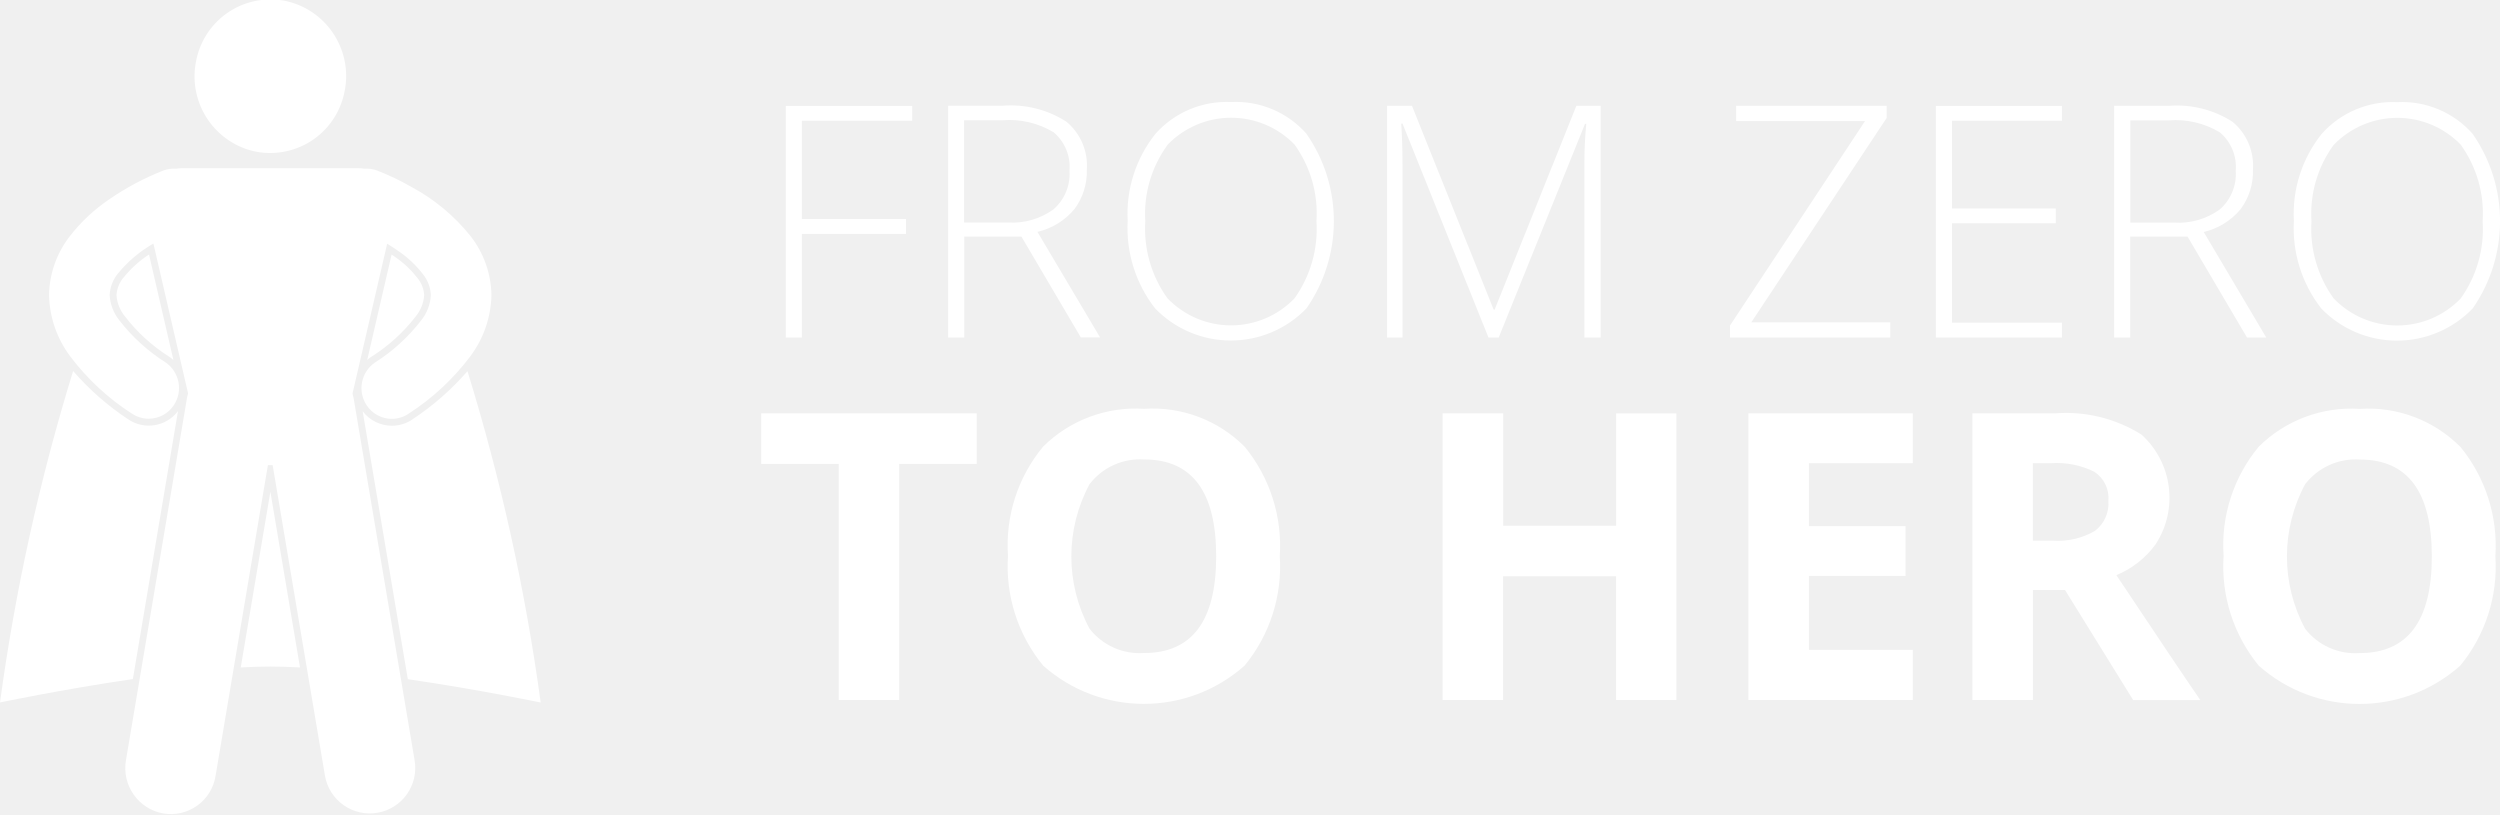
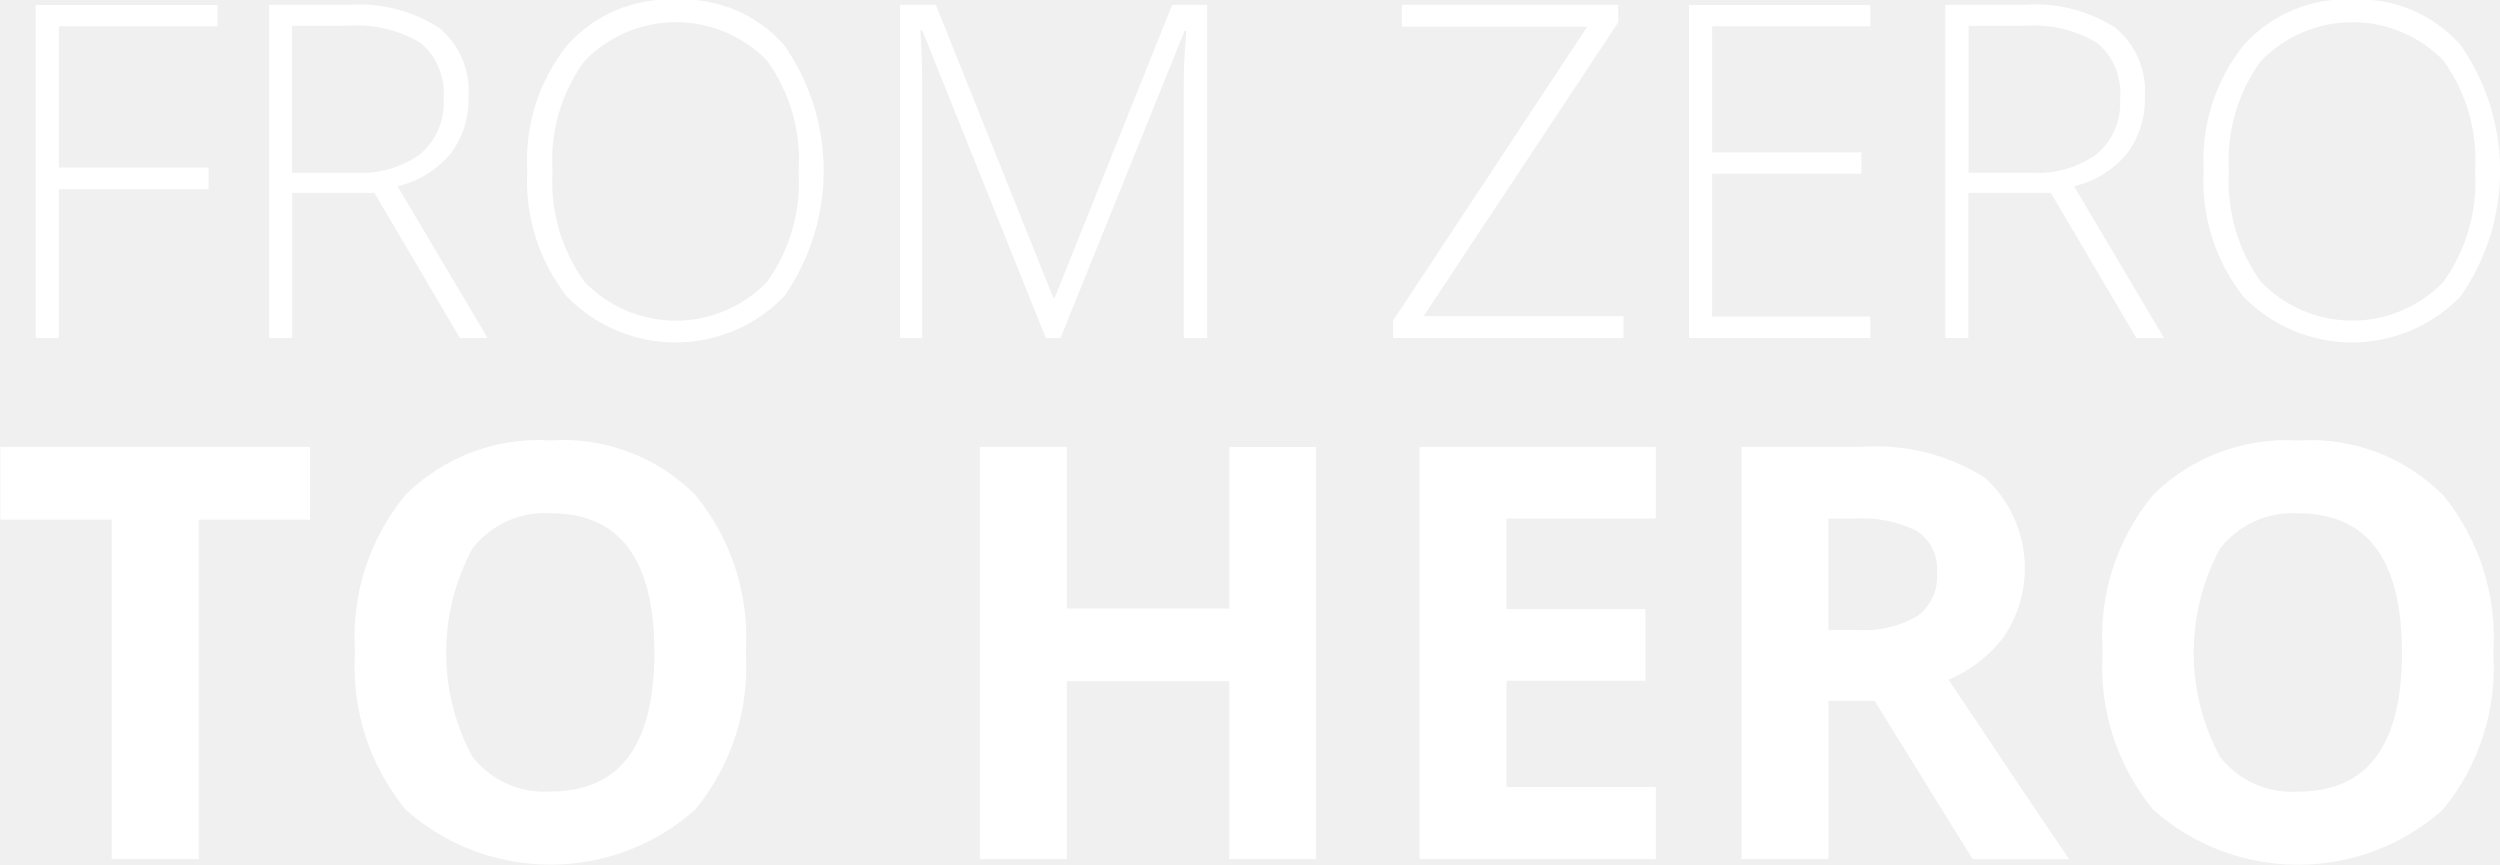
- <svg xmlns="http://www.w3.org/2000/svg" id="logo" width="135" height="43.969" viewBox="0 0 135 43.969">
+ <svg xmlns="http://www.w3.org/2000/svg" id="logo_sem_boneco" data-name="logo sem boneco" width="93.906" height="32.469" viewBox="0 0 93.906 32.469">
  <defs>
    <style>
      .cls-1 {
        fill: #fff;
        fill-rule: evenodd;
      }
    </style>
  </defs>
-   <path id="logo-2" data-name="logo" class="cls-1" d="M420,110.073c0.559-.031,1.1-0.048,1.6-0.048s1.039,0.017,1.6.048l-1.6-9.487Zm9.282-13.4a1.97,1.97,0,0,1-1.119.348,1.991,1.991,0,0,1-1.579-.781l2.438,14.467c3.831,0.558,7.175,1.26,7.175,1.26a111.727,111.727,0,0,0-3.953-17.892A14.524,14.524,0,0,1,429.282,96.669ZM414.175,110.7l2.436-14.466a1.981,1.981,0,0,1-2.7.432,14.536,14.536,0,0,1-2.962-2.6A111.665,111.665,0,0,0,407,111.963S410.343,111.261,414.175,110.7Zm15.271-19.58a2,2,0,0,0,.459-1.155,1.589,1.589,0,0,0-.363-0.922,5.33,5.33,0,0,0-1.216-1.142c-0.058-.042-0.118-0.083-0.179-0.125l-1.318,5.694a2.073,2.073,0,0,1,.213-0.167A9.258,9.258,0,0,0,429.446,91.123Zm-15.764-2.115a1.623,1.623,0,0,0-.391.965,2.006,2.006,0,0,0,.46,1.151,9.237,9.237,0,0,0,2.4,2.181,2.019,2.019,0,0,1,.213.168l-1.317-5.695A5.831,5.831,0,0,0,413.682,89.008Zm3.932-11.8a4.089,4.089,0,0,1,4.912-3.1,4.152,4.152,0,0,1,3.056,4.984,4.089,4.089,0,0,1-4.912,3.1A4.153,4.153,0,0,1,417.614,77.212Zm-3.5,19.152a1.612,1.612,0,0,0,.915.285,1.631,1.631,0,0,0,1.358-.731,1.676,1.676,0,0,0-.44-2.305,9.782,9.782,0,0,1-2.5-2.275,2.386,2.386,0,0,1-.526-1.364,1.974,1.974,0,0,1,.463-1.184,6.874,6.874,0,0,1,1.9-1.6l1.872,8.091a2.512,2.512,0,0,0-.064.277l-3.29,19.53a2.488,2.488,0,0,0,2.007,2.875,2.444,2.444,0,0,0,2.833-2.036l2.825-16.772h0.256l2.825,16.772a2.456,2.456,0,1,0,4.84-.839L426.1,95.559a2.737,2.737,0,0,0-.064-0.277l1.871-8.09c0.208,0.125.419,0.262,0.626,0.41a5.716,5.716,0,0,1,1.3,1.227,1.937,1.937,0,0,1,.433,1.144,2.378,2.378,0,0,1-.526,1.364,9.771,9.771,0,0,1-2.5,2.276,1.675,1.675,0,0,0-.439,2.305,1.627,1.627,0,0,0,1.357.731,1.61,1.61,0,0,0,.915-0.285,12.933,12.933,0,0,0,3.33-3.1,5.722,5.722,0,0,0,1.135-3.293,5.314,5.314,0,0,0-1.13-3.193,10.372,10.372,0,0,0-3.194-2.655,14.128,14.128,0,0,0-1.845-.882,1.607,1.607,0,0,0-.692-0.1,1.666,1.666,0,0,0-.277-0.026h-9.613a1.658,1.658,0,0,0-.278.026,1.612,1.612,0,0,0-.692.1,14.5,14.5,0,0,0-2.907,1.546,9.208,9.208,0,0,0-2.132,1.99,5.314,5.314,0,0,0-1.13,3.193,5.722,5.722,0,0,0,1.135,3.293A12.949,12.949,0,0,0,414.118,96.364Zm36.188-9.694h5.623V85.857h-5.623V80.55h5.956v-0.8h-6.825V92.259h0.869V86.67Zm11.851,0.137,3.212,5.452h1.04l-3.383-5.7a3.666,3.666,0,0,0,2.007-1.241,3.4,3.4,0,0,0,.66-2.123,3.073,3.073,0,0,0-1.108-2.589,5.564,5.564,0,0,0-3.424-.86H458.2V92.259h0.869V86.807h3.092Zm-3.092-6.274h2.061a4.636,4.636,0,0,1,2.778.65,2.45,2.45,0,0,1,.852,2.08,2.528,2.528,0,0,1-.869,2.084,3.781,3.781,0,0,1-2.445.706h-2.377V80.533Zm18.5,0.74a5.082,5.082,0,0,0-4.081-1.725,5.137,5.137,0,0,0-4.085,1.716,6.917,6.917,0,0,0-1.5,4.7,7.04,7.04,0,0,0,1.482,4.729,5.682,5.682,0,0,0,8.171,0A8.25,8.25,0,0,0,477.561,81.273Zm-7.51.578a4.773,4.773,0,0,1,6.85-.013,6.37,6.37,0,0,1,1.188,4.147,6.439,6.439,0,0,1-1.188,4.168,4.759,4.759,0,0,1-6.863-.013,6.432,6.432,0,0,1-1.193-4.156A6.313,6.313,0,0,1,470.051,81.851ZM487.93,92.259l4.66-11.538h0.068q-0.1,1.061-.1,2.054v9.484h0.878V79.745h-1.312l-4.414,11.007h-0.051l-4.413-11.007H481.9V92.259h0.835V82.878q0-1.113-.068-2.174h0.068l4.643,11.555h0.554Zm21.146-.822H501.57L508.88,80.4V79.745h-8.128v0.822h6.961L500.42,91.609v0.65h8.656V91.437Zm9.27,0.017h-5.939V86.088h5.606v-0.8h-5.606V80.55h5.939v-0.8h-6.808V92.259h6.808v-0.8Zm6.781-4.648,3.212,5.452h1.04L526,86.559A3.666,3.666,0,0,0,528,85.317a3.4,3.4,0,0,0,.66-2.123,3.076,3.076,0,0,0-1.107-2.589,5.569,5.569,0,0,0-3.425-.86h-2.965V92.259h0.869V86.807h3.092Zm-3.092-6.274H524.1a4.636,4.636,0,0,1,2.778.65,2.45,2.45,0,0,1,.852,2.08,2.528,2.528,0,0,1-.869,2.084,3.781,3.781,0,0,1-2.445.706h-2.377V80.533Zm18.5,0.74a5.081,5.081,0,0,0-4.081-1.725,5.138,5.138,0,0,0-4.085,1.716,6.917,6.917,0,0,0-1.5,4.7,7.04,7.04,0,0,0,1.482,4.729,5.682,5.682,0,0,0,8.171,0A8.25,8.25,0,0,0,540.531,81.273Zm-7.51.578a4.773,4.773,0,0,1,6.85-.013,6.37,6.37,0,0,1,1.188,4.147,6.439,6.439,0,0,1-1.188,4.168,4.759,4.759,0,0,1-6.863-.013,6.432,6.432,0,0,1-1.193-4.156A6.313,6.313,0,0,1,533.021,81.851ZM455.558,99.082h4.184V96.35H448.106v2.732h4.184v12.749h3.268V99.082Zm18.661-.921a7,7,0,0,0-5.434-2.054,7.1,7.1,0,0,0-5.454,2.038,8.34,8.34,0,0,0-1.9,5.9,8.459,8.459,0,0,0,1.9,5.93,8.194,8.194,0,0,0,10.877,0,8.425,8.425,0,0,0,1.9-5.909A8.449,8.449,0,0,0,474.219,98.161Zm-8.374,2a3.444,3.444,0,0,1,2.94-1.319q3.889,0,3.889,5.231t-3.91,5.221a3.423,3.423,0,0,1-2.93-1.314A8.247,8.247,0,0,1,465.845,100.157Zm31.683-3.807h-3.257v6.067h-6.1V96.35H484.9v15.481h3.267v-6.682h6.1v6.682h3.257V96.35Zm12.764,12.77h-5.608v-3.992H509.9v-2.69h-5.218v-3.4h5.608V96.35h-8.875v15.481h8.875V109.12Zm6.482-10.081h0.991a4.552,4.552,0,0,1,2.334.466,1.7,1.7,0,0,1,.754,1.568,1.854,1.854,0,0,1-.738,1.63,4.016,4.016,0,0,1-2.287.519h-1.054V99.039Zm1.739,6.851,3.678,5.941h3.626q-1.054-1.526-4.532-6.745a4.969,4.969,0,0,0,2.119-1.668,4.6,4.6,0,0,0-.759-5.919A7.661,7.661,0,0,0,518,96.35h-4.49v15.481h3.268V105.89h1.739Zm21.349-7.729a7,7,0,0,0-5.434-2.054,7.1,7.1,0,0,0-5.454,2.038,8.34,8.34,0,0,0-1.9,5.9,8.459,8.459,0,0,0,1.9,5.93,8.194,8.194,0,0,0,10.877,0,8.425,8.425,0,0,0,1.9-5.909A8.449,8.449,0,0,0,539.862,98.161Zm-8.374,2a3.444,3.444,0,0,1,2.94-1.319q3.889,0,3.89,5.231t-3.911,5.221a3.423,3.423,0,0,1-2.93-1.314A8.247,8.247,0,0,1,531.488,100.157Z" transform="translate(-407 -74.031)" />
+   <path id="logo" class="cls-1" d="M450.306,86.67h5.623V85.857h-5.623V80.55h5.956v-0.8h-6.825V92.259h0.869V86.67Zm11.851,0.137,3.212,5.452h1.04l-3.383-5.7a3.666,3.666,0,0,0,2.007-1.241,3.4,3.4,0,0,0,.66-2.123,3.073,3.073,0,0,0-1.108-2.589,5.564,5.564,0,0,0-3.424-.86H458.2V92.259h0.869V86.807h3.092Zm-3.092-6.274h2.061a4.636,4.636,0,0,1,2.778.65,2.45,2.45,0,0,1,.852,2.08,2.528,2.528,0,0,1-.869,2.084,3.781,3.781,0,0,1-2.445.706h-2.377V80.533Zm18.5,0.74a5.082,5.082,0,0,0-4.081-1.725,5.137,5.137,0,0,0-4.085,1.716,6.917,6.917,0,0,0-1.5,4.7,7.04,7.04,0,0,0,1.482,4.729,5.682,5.682,0,0,0,8.171,0A8.25,8.25,0,0,0,477.561,81.273Zm-7.51.578a4.773,4.773,0,0,1,6.85-.013,6.37,6.37,0,0,1,1.188,4.147,6.439,6.439,0,0,1-1.188,4.168,4.759,4.759,0,0,1-6.863-.013,6.432,6.432,0,0,1-1.193-4.156A6.313,6.313,0,0,1,470.051,81.851ZM487.93,92.259l4.66-11.538h0.068q-0.1,1.061-.1,2.054v9.484h0.878V79.745h-1.312l-4.414,11.007h-0.051l-4.413-11.007H481.9V92.259h0.835V82.878q0-1.113-.068-2.174h0.068l4.643,11.555h0.554Zm21.146-.822H501.57L508.88,80.4V79.745h-8.128v0.822h6.961L500.42,91.609v0.65h8.656V91.437Zm9.27,0.017h-5.939V86.088h5.606v-0.8h-5.606V80.55h5.939v-0.8h-6.808V92.259h6.808v-0.8Zm6.781-4.648,3.212,5.452h1.04L526,86.559A3.666,3.666,0,0,0,528,85.317a3.4,3.4,0,0,0,.66-2.123,3.076,3.076,0,0,0-1.107-2.589,5.569,5.569,0,0,0-3.425-.86h-2.965V92.259h0.869V86.807h3.092Zm-3.092-6.274H524.1a4.636,4.636,0,0,1,2.778.65,2.45,2.45,0,0,1,.852,2.08,2.528,2.528,0,0,1-.869,2.084,3.781,3.781,0,0,1-2.445.706h-2.377V80.533Zm18.5,0.74a5.081,5.081,0,0,0-4.081-1.725,5.138,5.138,0,0,0-4.085,1.716,6.917,6.917,0,0,0-1.5,4.7,7.04,7.04,0,0,0,1.482,4.729,5.682,5.682,0,0,0,8.171,0A8.25,8.25,0,0,0,540.531,81.273Zm-7.51.578a4.773,4.773,0,0,1,6.85-.013,6.37,6.37,0,0,1,1.188,4.147,6.439,6.439,0,0,1-1.188,4.168,4.759,4.759,0,0,1-6.863-.013,6.432,6.432,0,0,1-1.193-4.156A6.313,6.313,0,0,1,533.021,81.851ZM455.558,99.082h4.184V96.35H448.106v2.732h4.184v12.749h3.268V99.082Zm18.661-.921a7,7,0,0,0-5.434-2.054,7.1,7.1,0,0,0-5.454,2.038,8.34,8.34,0,0,0-1.9,5.9,8.459,8.459,0,0,0,1.9,5.93,8.194,8.194,0,0,0,10.877,0,8.425,8.425,0,0,0,1.9-5.909A8.449,8.449,0,0,0,474.219,98.161Zm-8.374,2a3.444,3.444,0,0,1,2.94-1.319q3.889,0,3.889,5.231t-3.91,5.221a3.423,3.423,0,0,1-2.93-1.314A8.247,8.247,0,0,1,465.845,100.157Zm31.683-3.807h-3.257v6.067h-6.1V96.35H484.9v15.481h3.267v-6.682h6.1v6.682h3.257V96.35Zm12.764,12.77h-5.608v-3.992H509.9v-2.69h-5.218v-3.4h5.608V96.35h-8.875v15.481h8.875V109.12Zm6.482-10.081h0.991a4.552,4.552,0,0,1,2.334.466,1.7,1.7,0,0,1,.754,1.568,1.854,1.854,0,0,1-.738,1.63,4.016,4.016,0,0,1-2.287.519h-1.054V99.039Zm1.739,6.851,3.678,5.941h3.626q-1.054-1.526-4.532-6.745a4.969,4.969,0,0,0,2.119-1.668,4.6,4.6,0,0,0-.759-5.919A7.661,7.661,0,0,0,518,96.35h-4.49v15.481h3.268V105.89h1.739Zm21.349-7.729a7,7,0,0,0-5.434-2.054,7.1,7.1,0,0,0-5.454,2.038,8.34,8.34,0,0,0-1.9,5.9,8.459,8.459,0,0,0,1.9,5.93,8.194,8.194,0,0,0,10.877,0,8.425,8.425,0,0,0,1.9-5.909A8.449,8.449,0,0,0,539.862,98.161Zm-8.374,2a3.444,3.444,0,0,1,2.94-1.319q3.889,0,3.89,5.231t-3.911,5.221a3.423,3.423,0,0,1-2.93-1.314A8.247,8.247,0,0,1,531.488,100.157Z" transform="translate(-448.094 -79.563)" />
</svg>
